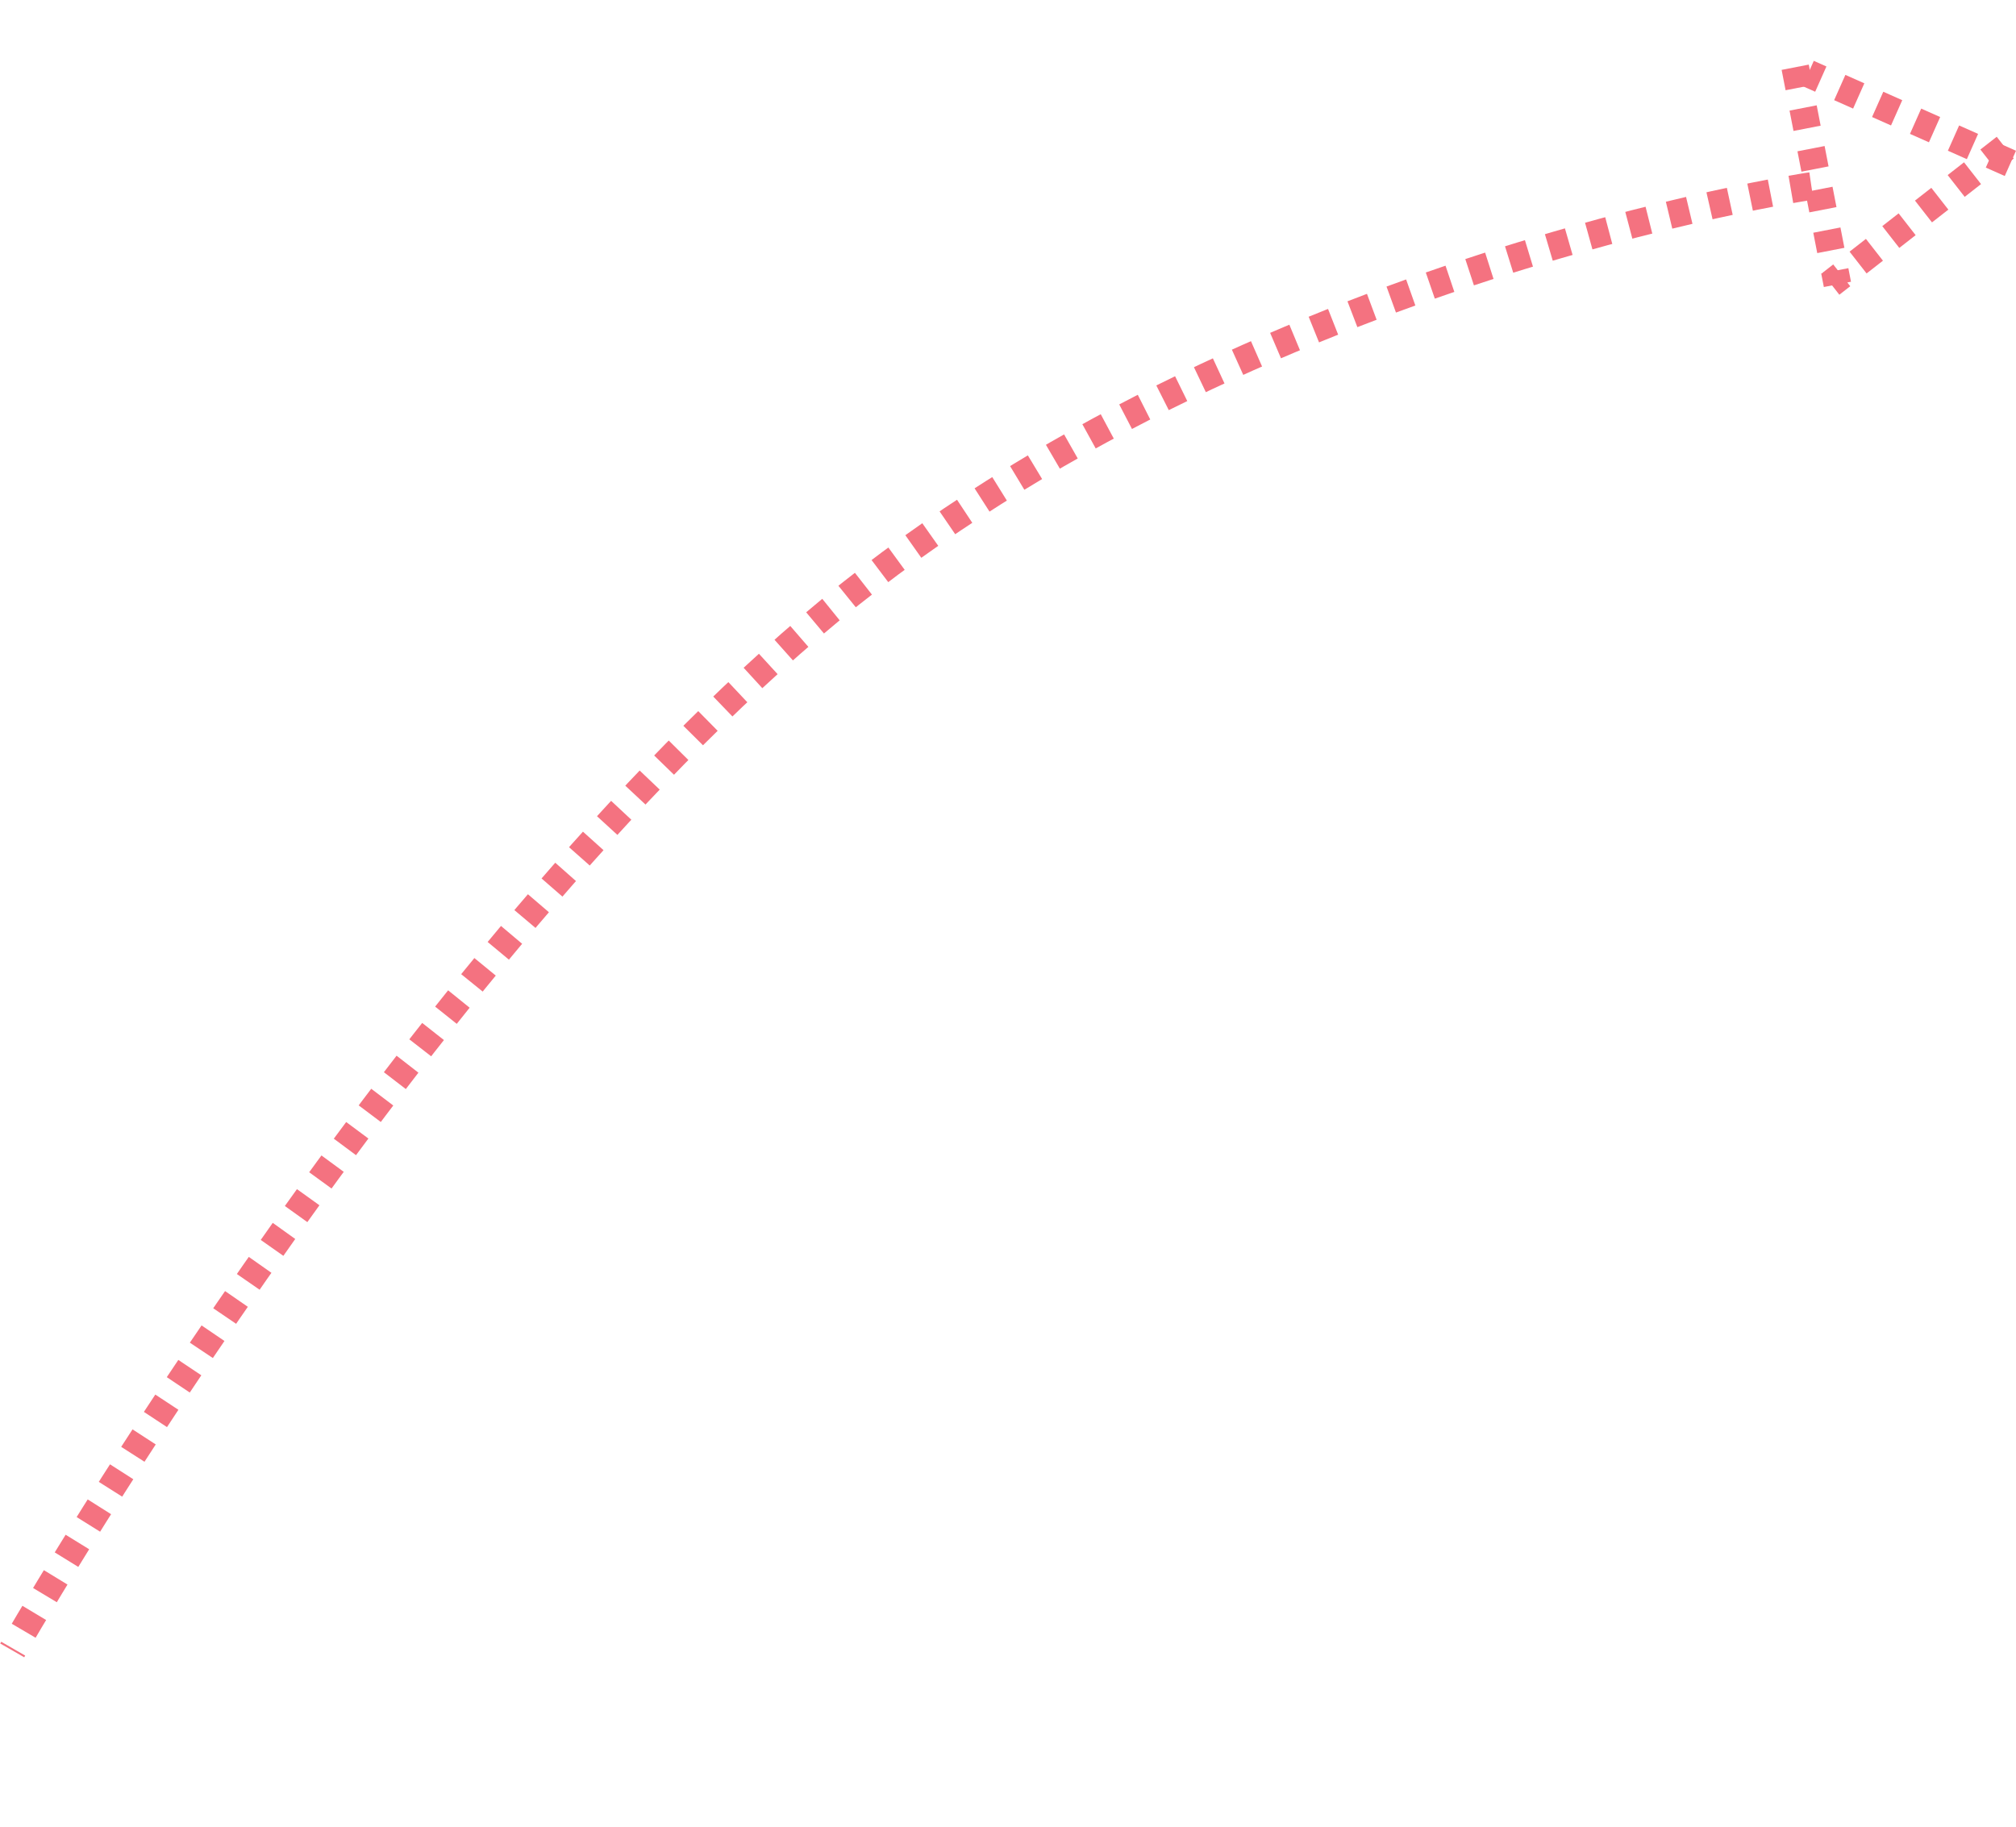
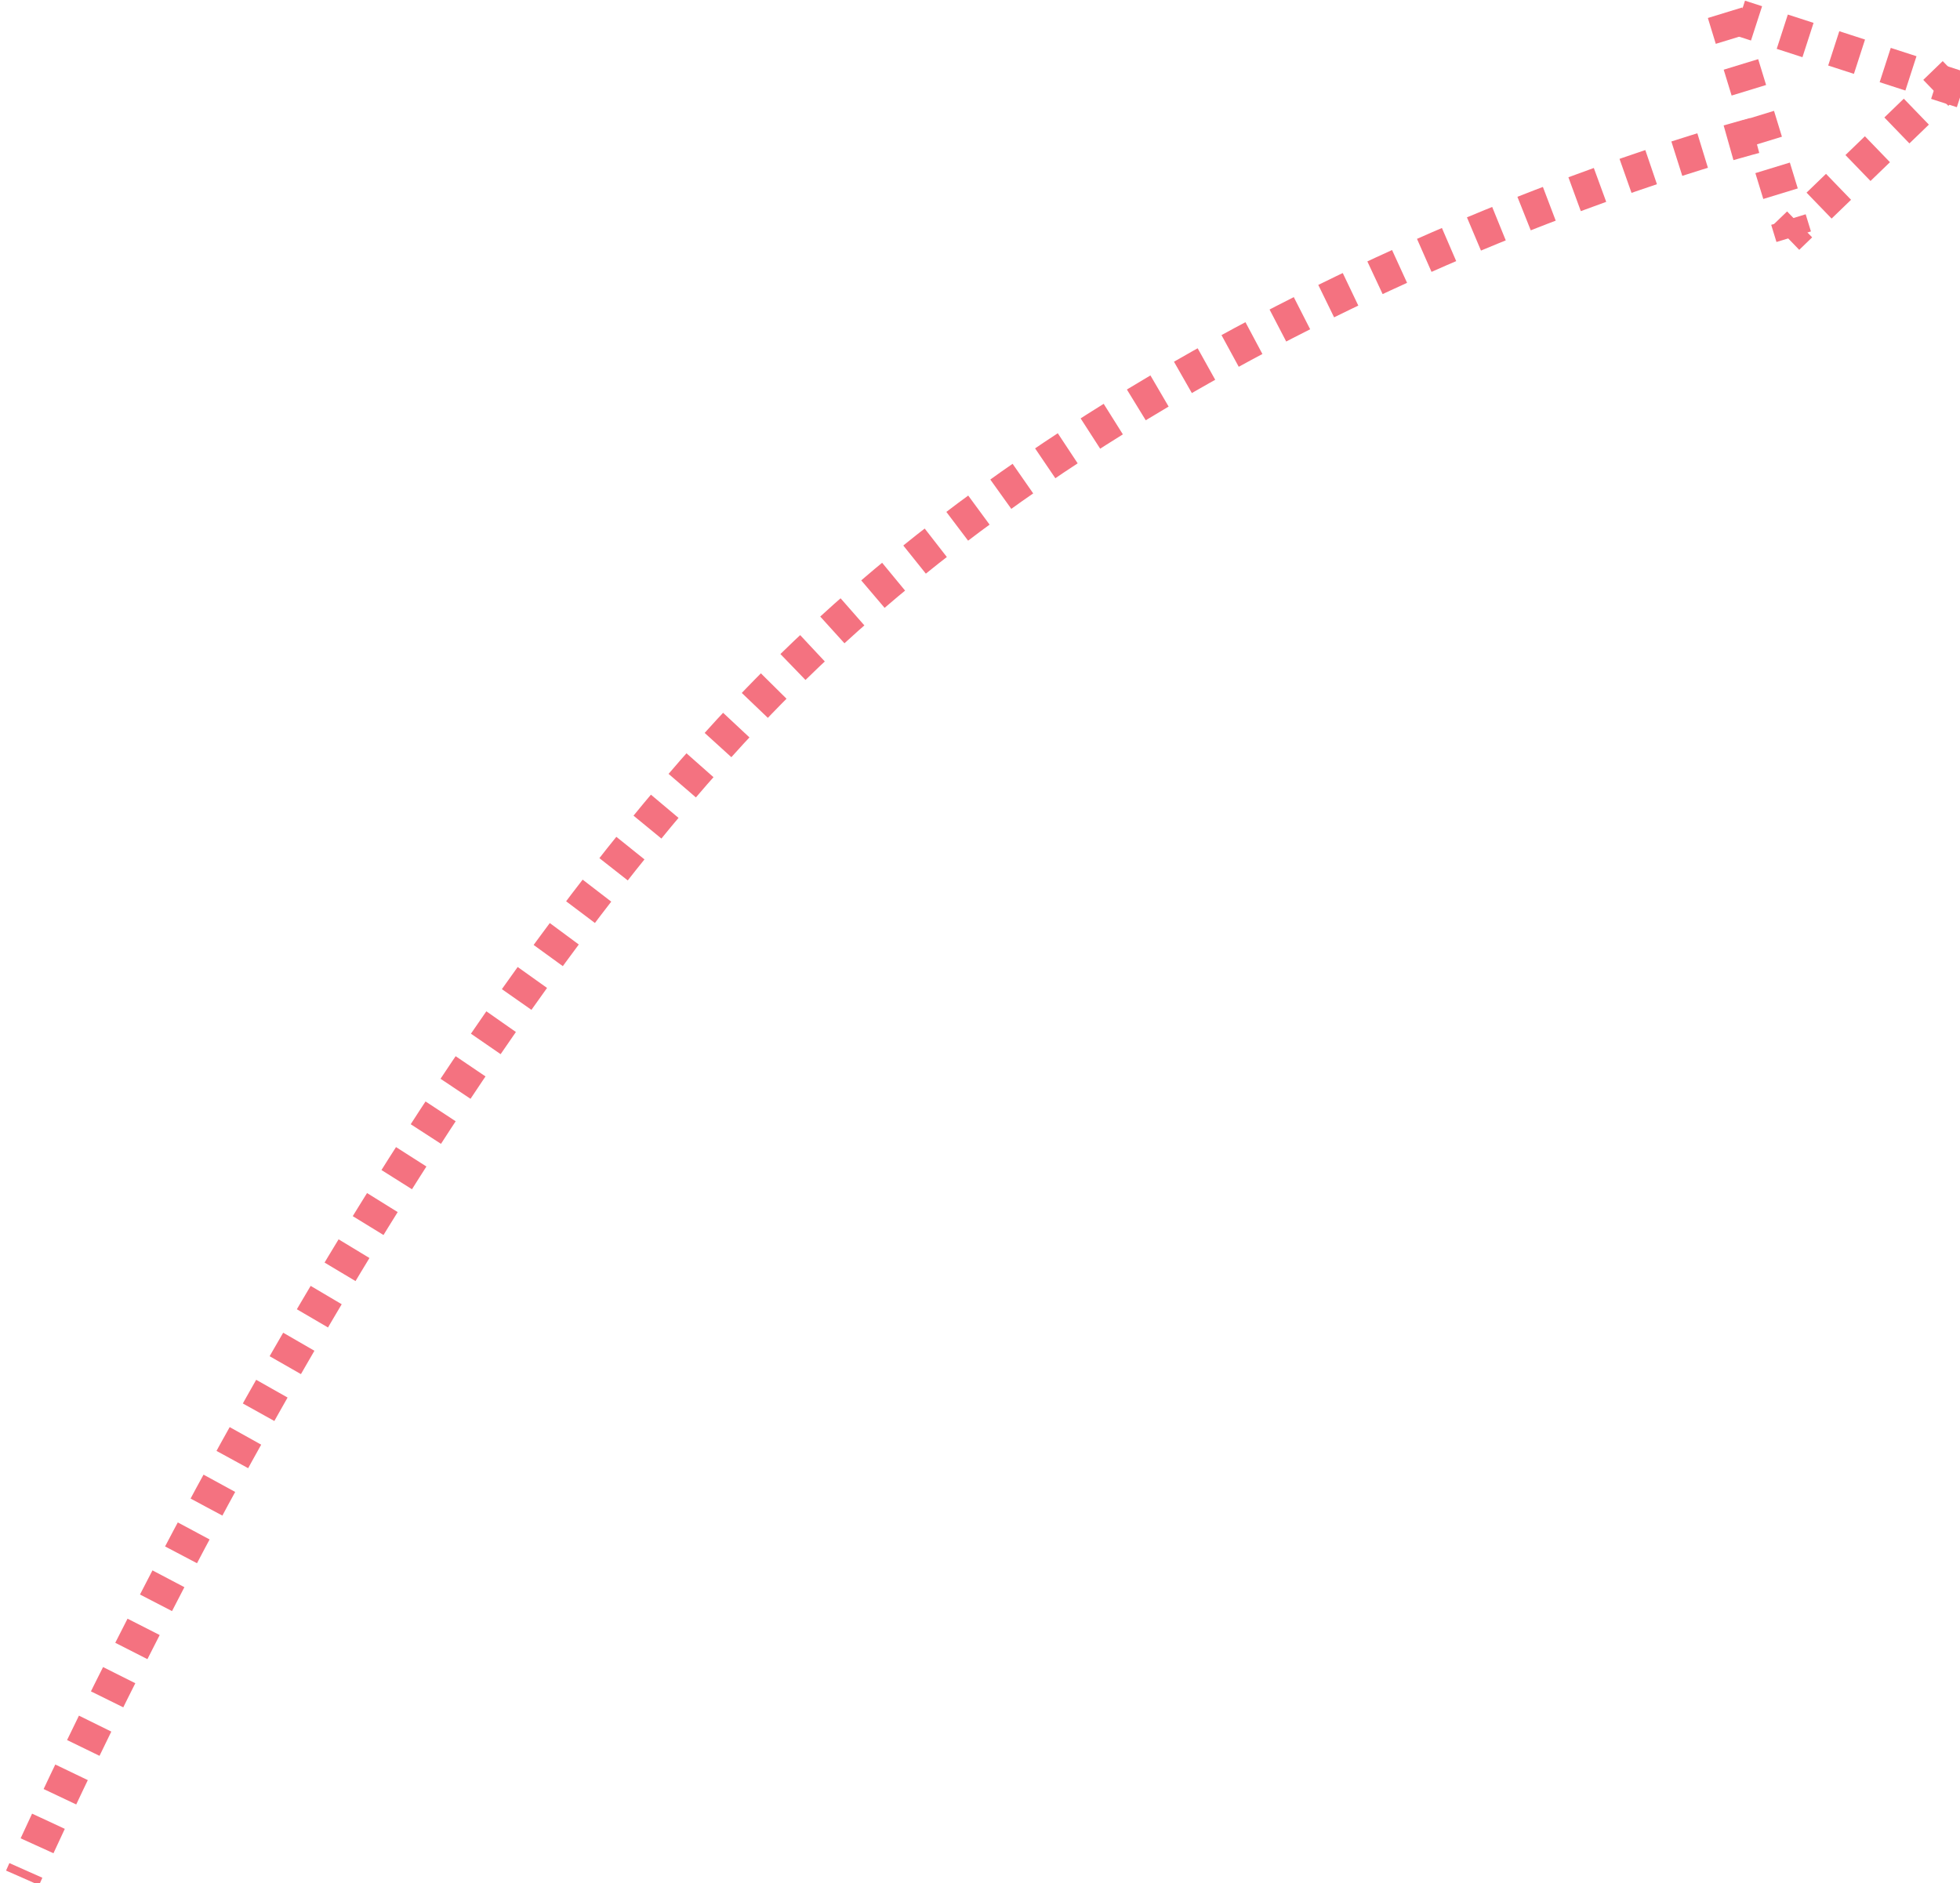
- <svg xmlns="http://www.w3.org/2000/svg" viewBox="0 0 291.593 264.232">
-   <defs>
-     <style>
-       .cls-1 {
-         fill: none;
-         stroke: #f47280;
-         stroke-width: 4px;
-         stroke-dasharray: 3;
-       }
-     </style>
-   </defs>
-   <g id="Group_43" data-name="Group 43" transform="translate(-638.749 -972.403)">
-     <path id="Path_6" data-name="Path 6" class="cls-1" d="M-5.1-173.63S16.023-90.883,73.489-36.4,232.753,62.8,232.753,62.8" transform="matrix(-0.105, 0.995, -0.995, -0.105, 727.443, 986.155)" />
-     <g id="Group_61" data-name="Group 61" transform="translate(2094.73 651.313) rotate(93)">
-       <line id="Line_2" data-name="Line 2" class="cls-1" x2="32" transform="matrix(-0.358, 0.934, -0.934, -0.358, 405.234, 1145.563)" />
-       <line id="Line_3" data-name="Line 3" class="cls-1" x2="32" transform="translate(392.975 1177.371) rotate(-14)" />
-       <line id="Line_4" data-name="Line 4" class="cls-1" x2="32" transform="matrix(0.656, 0.755, -0.755, 0.656, 403.003, 1146.425)" />
+ <svg xmlns="http://www.w3.org/2000/svg" width="217.548" height="208.969" viewBox="0 0 217.548 208.969">
+   <g id="Group_43" data-name="Group 43" transform="matrix(0.995, -0.105, 0.105, 0.995, -757.263, -885.136)">
+     <path id="Path_6" data-name="Path 6" d="M0,0S17.155,67.212,63.832,111.466,193.2,192.045,193.2,192.045" transform="matrix(-0.105, 0.995, -0.995, -0.105, 851.841, 994.596)" fill="none" stroke="#f47280" stroke-width="4" stroke-dasharray="3" />
+     <g id="Group_61" data-name="Group 61" transform="translate(875.816 982.054) rotate(93)">
+       <line id="Line_2" data-name="Line 2" x2="25.992" transform="matrix(-0.358, 0.934, -0.934, -0.358, 9.957, 0)" fill="none" stroke="#f47280" stroke-width="4" stroke-dasharray="3" />
+       <line id="Line_3" data-name="Line 3" x2="25.992" transform="translate(0 25.836) rotate(-14)" fill="none" stroke="#f47280" stroke-width="4" stroke-dasharray="3" />
+       <line id="Line_4" data-name="Line 4" x2="25.992" transform="matrix(0.656, 0.755, -0.755, 0.656, 8.145, 0.7)" fill="none" stroke="#f47280" stroke-width="4" stroke-dasharray="3" />
    </g>
  </g>
</svg>
